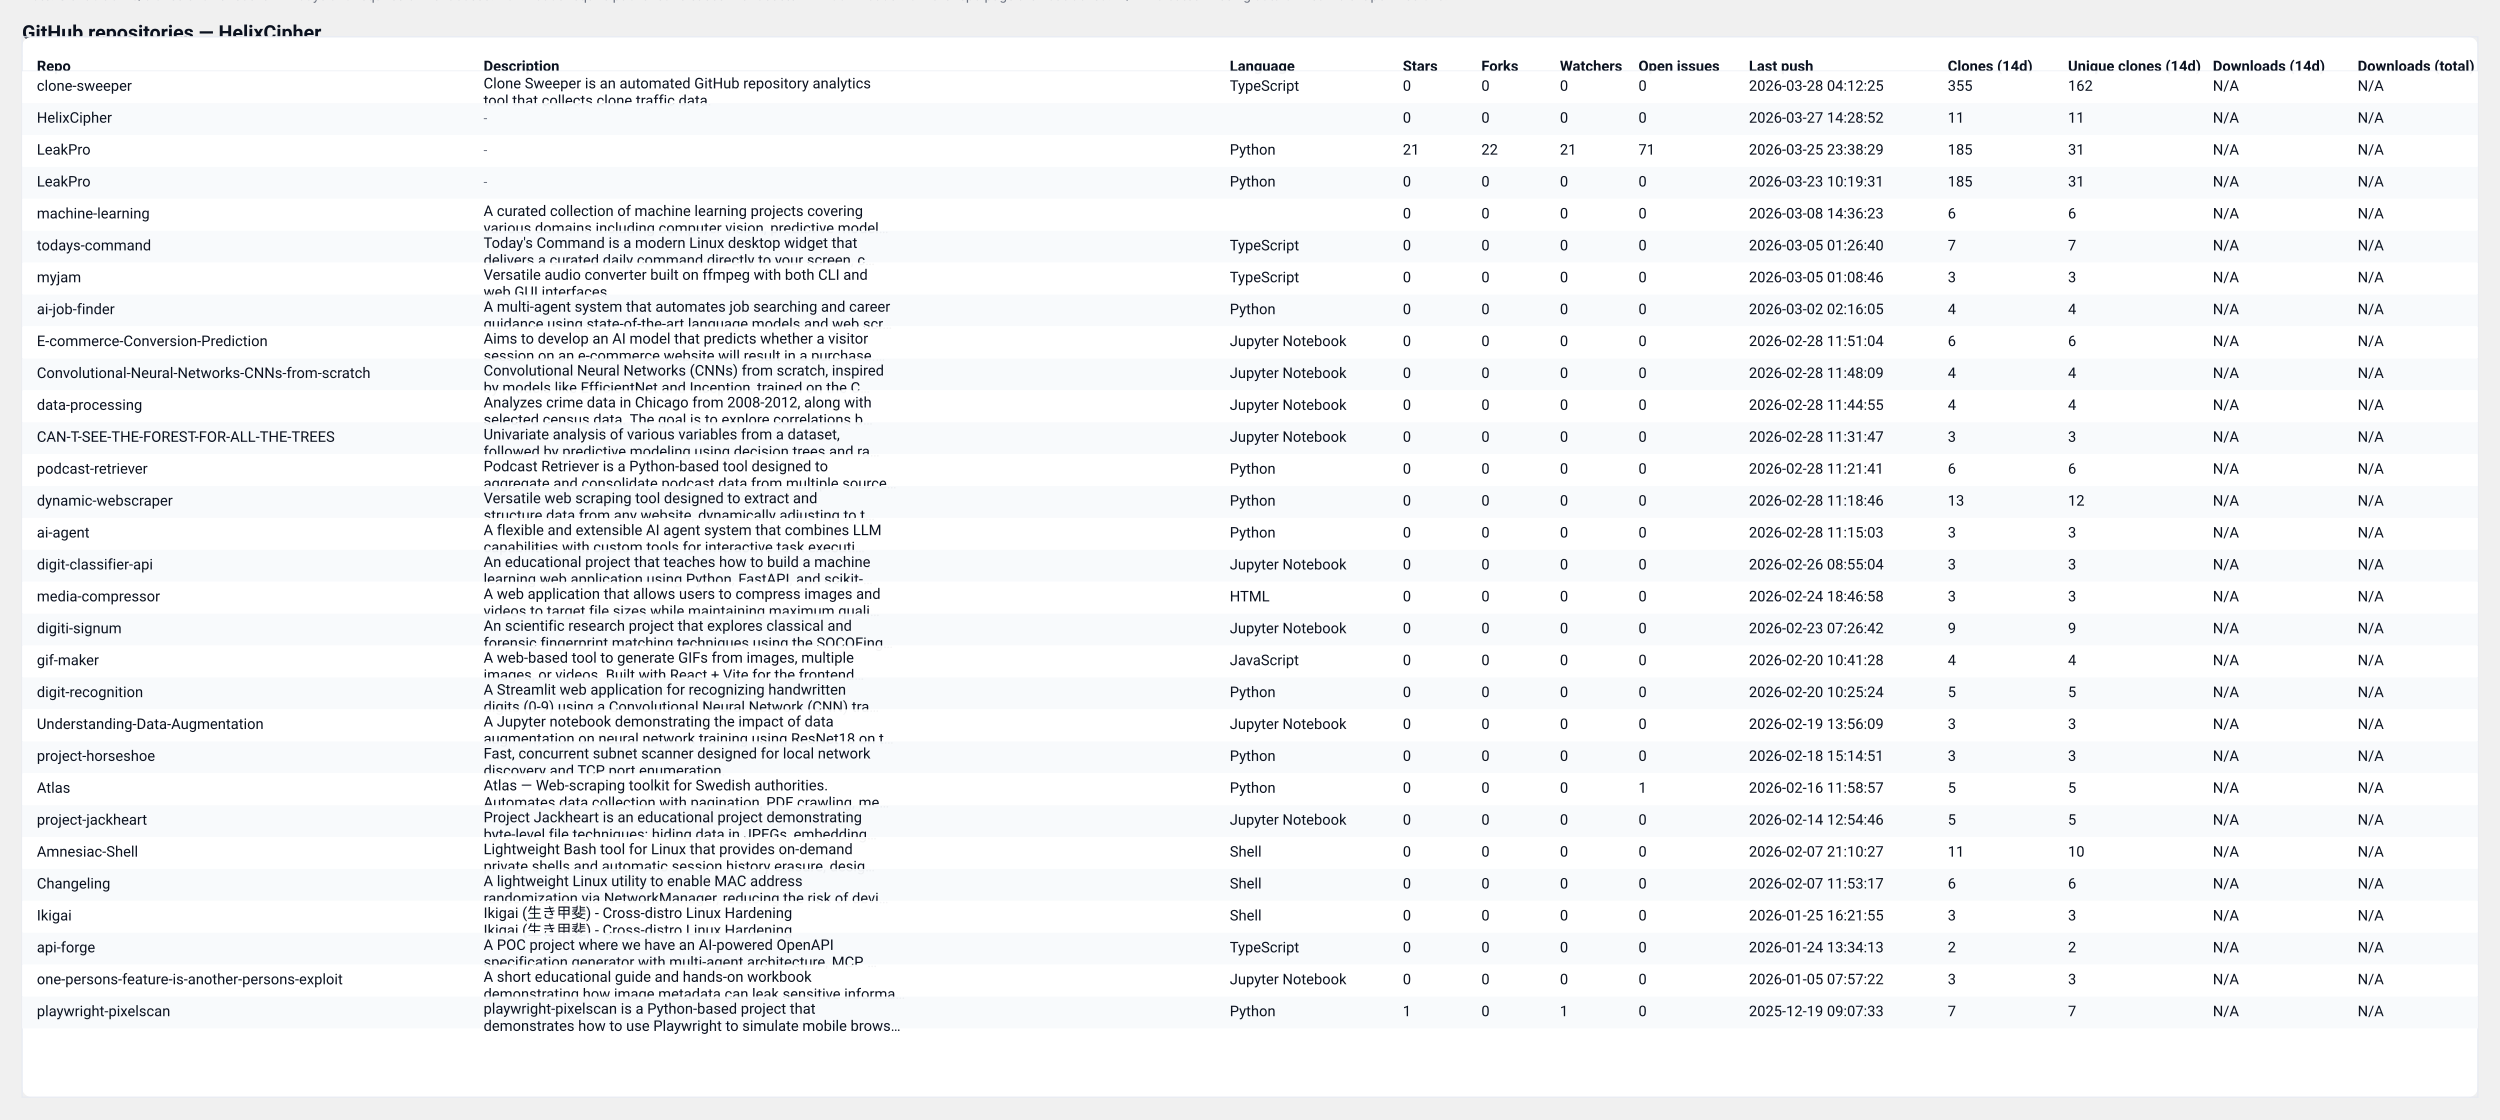
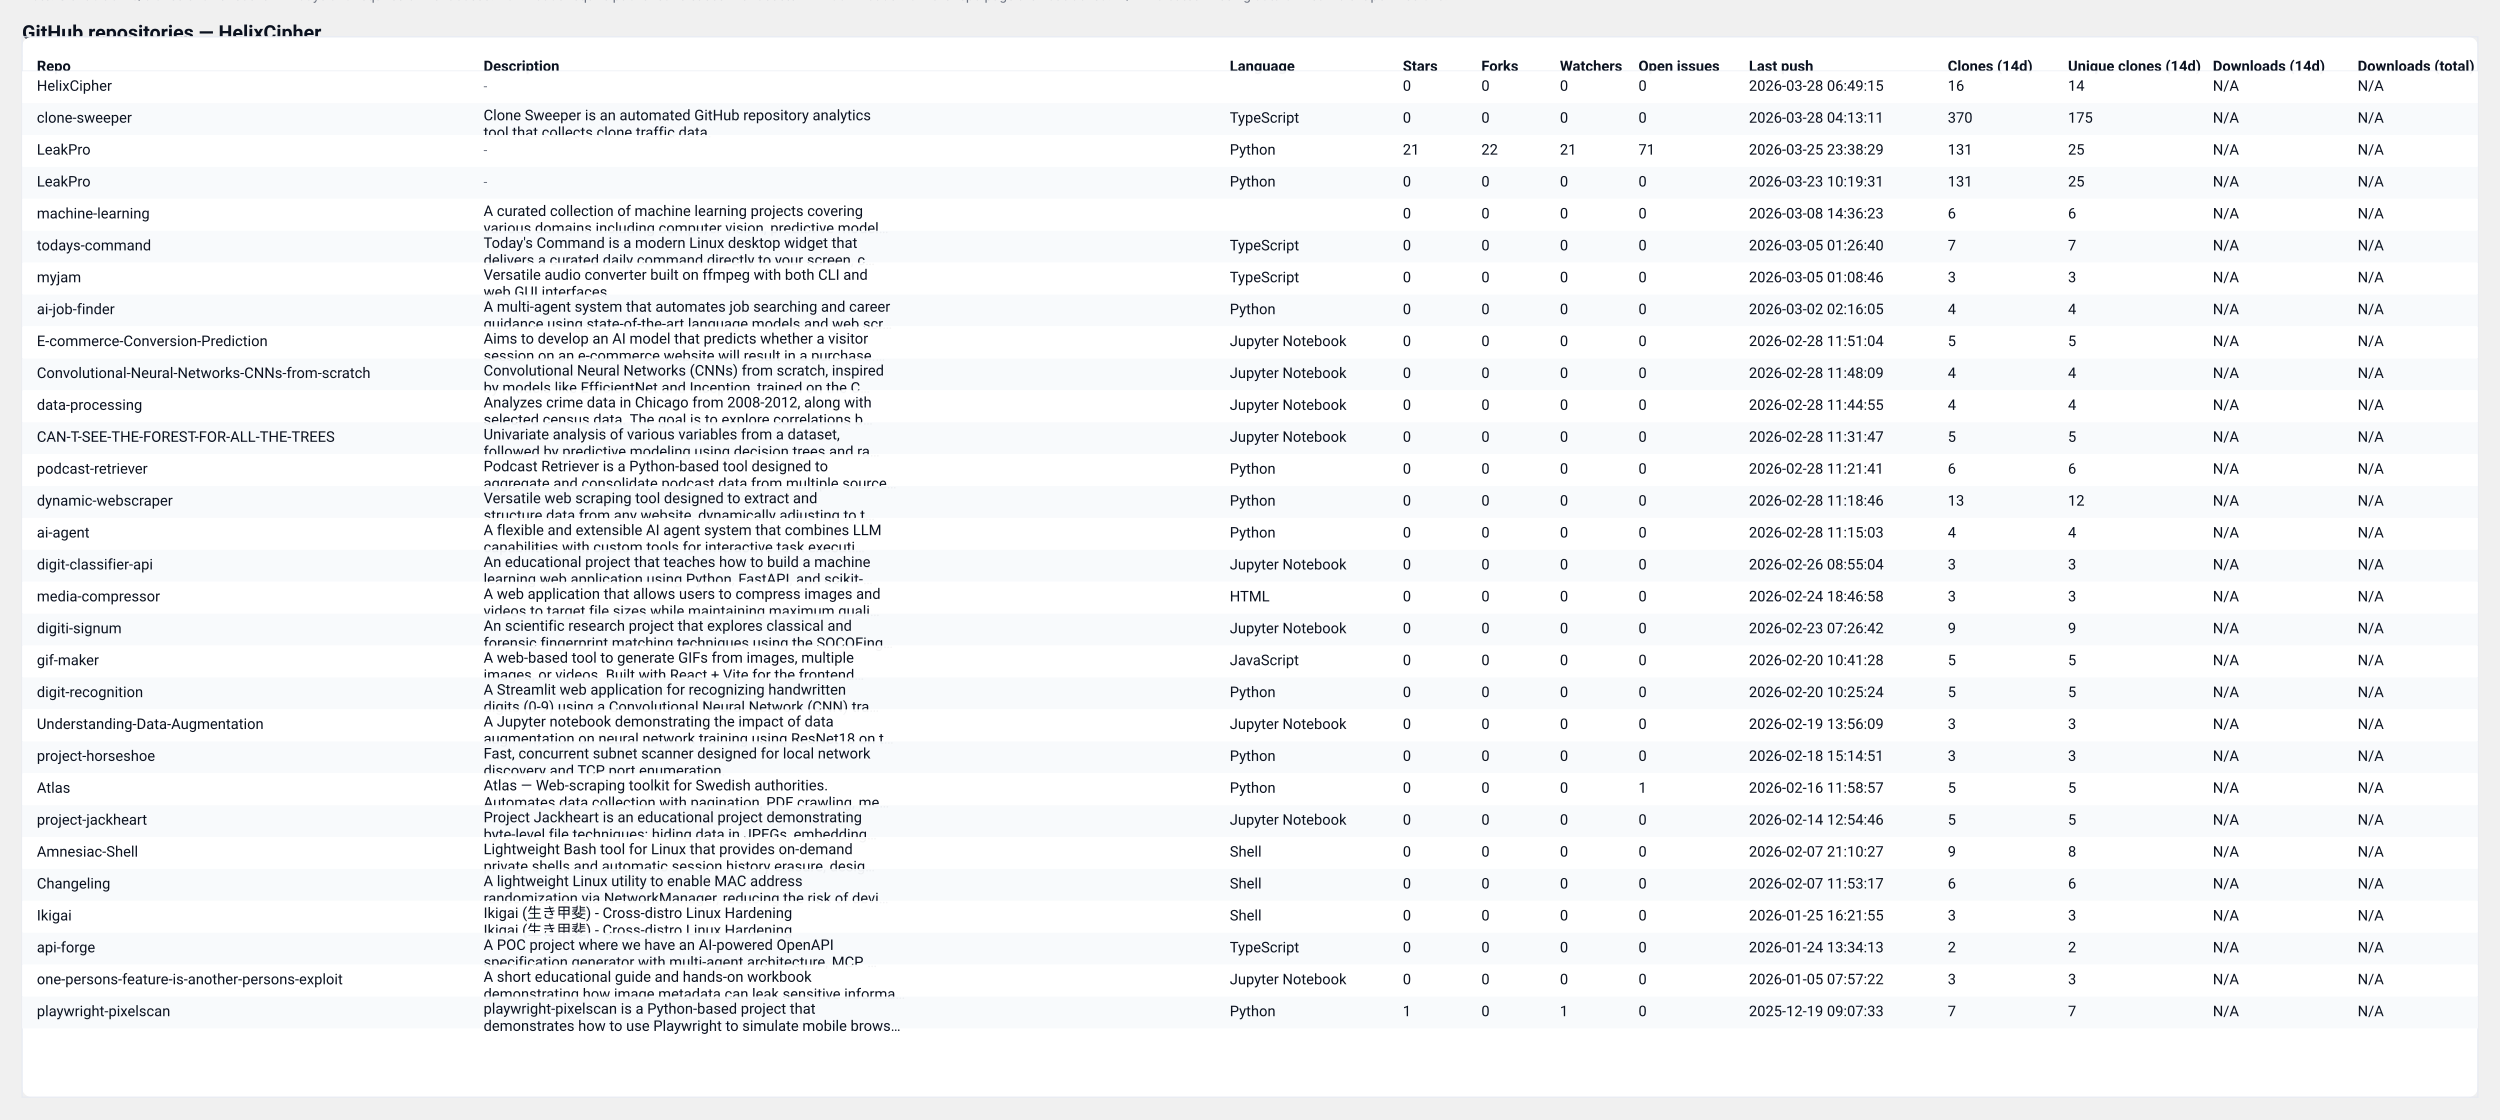
<svg xmlns="http://www.w3.org/2000/svg" width="2037" height="912" viewBox="0 0 2037 912" role="img" aria-label="GitHub repository clones table">
  <style>
  .card { font-family: "Segoe UI", Roboto, "Helvetica Neue", Arial, sans-serif; }
  .title { font-weight:700; font-size:16px; fill: #0b1220; }
  .meta  { font-size:12px; fill:#374151; opacity:0.9; }
  .th    { font-size:12px; font-weight:700; fill:#0b1220; }
  .td    { font-size:12px; fill:#0b1220; }
  .muted { font-size:11px; fill:#6b7280; }
  .row-even { fill: #ffffff; }
  .row-odd  { fill: #f8fafc; }
  .table-border { stroke: #e6eaf2; stroke-width: 1; fill: none; }
  @media (prefers-color-scheme: dark) {
    .title, .meta, .th, .td, .muted { fill: #ffffff; }
    .row-even { fill: #0b1220; }
    .row-odd  { fill: #071026; }
    .table-border { stroke: #0f172a; }
  }
</style>
  <text x="18" y="32" class="title card">GitHub repositories — HelixCipher</text>
-   <text x="18" y="50" class="meta card">Generated: 2026-03-28T04:13:09.311888Z · Mode: Public repos only · Repos: 30 · Clones: 867 · Downloads: 0</text>
+   <text x="18" y="50" class="meta card">Generated: 2026-03-29T04:31:20.543949Z · Mode: Public repos only · Repos: 30 · Clones: 780 · Downloads: 0</text>
  <rect x="18" y="30" width="2001" height="864" rx="8" class="row-even" />
  <rect x="18" y="30" width="2001" height="864" class="table-border" />
  <text x="30" y="58" class="th card">Repo</text>
  <text x="394" y="58" class="th card">Description</text>
  <text x="1002" y="58" class="th card">Language</text>
  <text x="1143" y="58" class="th card">Stars</text>
  <text x="1207" y="58" class="th card">Forks</text>
  <text x="1271" y="58" class="th card">Watchers</text>
  <text x="1335" y="58" class="th card">Open issues</text>
  <text x="1425" y="58" class="th card">Last push</text>
  <text x="1587" y="58" class="th card">Clones (14d)</text>
  <text x="1685" y="58" class="th card">Unique clones (14d)</text>
  <text x="1803" y="58" class="th card">Downloads (14d)</text>
  <text x="1921" y="58" class="th card">Downloads (total)</text>
  <line x1="18" y1="58" x2="2019" y2="58" stroke="#e6eaf2" />
  <rect x="18" y="58" width="2001" height="26" class="row-even" opacity="0.95" />
-   <text x="30" y="74" class="td card">clone-sweeper</text>
-   <text x="394" y="72" class="td card">Clone Sweeper is an automated GitHub repository analytics</text>
-   <text x="394" y="86" class="td card">tool that collects clone traffic data.</text>
-   <text x="1002" y="74" class="td card">TypeScript</text>
+   <text x="30" y="74" class="td card">HelixCipher</text>
+   <text x="394" y="74" class="muted card">-</text>
+   <text x="1002" y="74" class="td card" />
  <text x="1143" y="74" class="td card">0</text>
  <text x="1207" y="74" class="td card">0</text>
  <text x="1271" y="74" class="td card">0</text>
  <text x="1335" y="74" class="td card">0</text>
-   <text x="1425" y="74" class="td card">2026-03-28 04:12:25</text>
-   <text x="1587" y="74" class="td card">355</text>
-   <text x="1685" y="74" class="td card">162</text>
+   <text x="1425" y="74" class="td card">2026-03-28 06:49:15</text>
+   <text x="1587" y="74" class="td card">16</text>
+   <text x="1685" y="74" class="td card">14</text>
  <text x="1803" y="74" class="td card">N/A</text>
  <text x="1921" y="74" class="td card">N/A</text>
  <rect x="18" y="84" width="2001" height="26" class="row-odd" opacity="0.95" />
-   <text x="30" y="100" class="td card">HelixCipher</text>
-   <text x="394" y="100" class="muted card">-</text>
-   <text x="1002" y="100" class="td card" />
+   <text x="30" y="100" class="td card">clone-sweeper</text>
+   <text x="394" y="98" class="td card">Clone Sweeper is an automated GitHub repository analytics</text>
+   <text x="394" y="112" class="td card">tool that collects clone traffic data.</text>
+   <text x="1002" y="100" class="td card">TypeScript</text>
  <text x="1143" y="100" class="td card">0</text>
  <text x="1207" y="100" class="td card">0</text>
  <text x="1271" y="100" class="td card">0</text>
  <text x="1335" y="100" class="td card">0</text>
-   <text x="1425" y="100" class="td card">2026-03-27 14:28:52</text>
-   <text x="1587" y="100" class="td card">11</text>
-   <text x="1685" y="100" class="td card">11</text>
+   <text x="1425" y="100" class="td card">2026-03-28 04:13:11</text>
+   <text x="1587" y="100" class="td card">370</text>
+   <text x="1685" y="100" class="td card">175</text>
  <text x="1803" y="100" class="td card">N/A</text>
  <text x="1921" y="100" class="td card">N/A</text>
  <rect x="18" y="110" width="2001" height="26" class="row-even" opacity="0.95" />
  <text x="30" y="126" class="td card">LeakPro</text>
  <text x="394" y="126" class="muted card">-</text>
  <text x="1002" y="126" class="td card">Python</text>
  <text x="1143" y="126" class="td card">21</text>
  <text x="1207" y="126" class="td card">22</text>
  <text x="1271" y="126" class="td card">21</text>
  <text x="1335" y="126" class="td card">71</text>
  <text x="1425" y="126" class="td card">2026-03-25 23:38:29</text>
-   <text x="1587" y="126" class="td card">185</text>
-   <text x="1685" y="126" class="td card">31</text>
+   <text x="1587" y="126" class="td card">131</text>
+   <text x="1685" y="126" class="td card">25</text>
  <text x="1803" y="126" class="td card">N/A</text>
  <text x="1921" y="126" class="td card">N/A</text>
  <rect x="18" y="136" width="2001" height="26" class="row-odd" opacity="0.95" />
  <text x="30" y="152" class="td card">LeakPro</text>
  <text x="394" y="152" class="muted card">-</text>
  <text x="1002" y="152" class="td card">Python</text>
  <text x="1143" y="152" class="td card">0</text>
  <text x="1207" y="152" class="td card">0</text>
  <text x="1271" y="152" class="td card">0</text>
  <text x="1335" y="152" class="td card">0</text>
  <text x="1425" y="152" class="td card">2026-03-23 10:19:31</text>
-   <text x="1587" y="152" class="td card">185</text>
-   <text x="1685" y="152" class="td card">31</text>
+   <text x="1587" y="152" class="td card">131</text>
+   <text x="1685" y="152" class="td card">25</text>
  <text x="1803" y="152" class="td card">N/A</text>
  <text x="1921" y="152" class="td card">N/A</text>
  <rect x="18" y="162" width="2001" height="26" class="row-even" opacity="0.95" />
  <text x="30" y="178" class="td card">machine-learning</text>
  <text x="394" y="176" class="td card">A curated collection of machine learning projects covering</text>
  <text x="394" y="190" class="td card">various domains including computer vision, predictive model…</text>
  <text x="1002" y="178" class="td card" />
  <text x="1143" y="178" class="td card">0</text>
  <text x="1207" y="178" class="td card">0</text>
  <text x="1271" y="178" class="td card">0</text>
  <text x="1335" y="178" class="td card">0</text>
  <text x="1425" y="178" class="td card">2026-03-08 14:36:23</text>
  <text x="1587" y="178" class="td card">6</text>
  <text x="1685" y="178" class="td card">6</text>
  <text x="1803" y="178" class="td card">N/A</text>
  <text x="1921" y="178" class="td card">N/A</text>
  <rect x="18" y="188" width="2001" height="26" class="row-odd" opacity="0.95" />
  <text x="30" y="204" class="td card">todays-command</text>
  <text x="394" y="202" class="td card">Today's Command is a modern Linux desktop widget that</text>
  <text x="394" y="216" class="td card">delivers a curated daily command directly to your screen, c…</text>
  <text x="1002" y="204" class="td card">TypeScript</text>
  <text x="1143" y="204" class="td card">0</text>
  <text x="1207" y="204" class="td card">0</text>
  <text x="1271" y="204" class="td card">0</text>
  <text x="1335" y="204" class="td card">0</text>
  <text x="1425" y="204" class="td card">2026-03-05 01:26:40</text>
  <text x="1587" y="204" class="td card">7</text>
  <text x="1685" y="204" class="td card">7</text>
  <text x="1803" y="204" class="td card">N/A</text>
  <text x="1921" y="204" class="td card">N/A</text>
  <rect x="18" y="214" width="2001" height="26" class="row-even" opacity="0.95" />
  <text x="30" y="230" class="td card">myjam</text>
  <text x="394" y="228" class="td card">Versatile audio converter built on ffmpeg with both CLI and</text>
  <text x="394" y="242" class="td card">web GUI interfaces</text>
  <text x="1002" y="230" class="td card">TypeScript</text>
  <text x="1143" y="230" class="td card">0</text>
  <text x="1207" y="230" class="td card">0</text>
  <text x="1271" y="230" class="td card">0</text>
  <text x="1335" y="230" class="td card">0</text>
  <text x="1425" y="230" class="td card">2026-03-05 01:08:46</text>
  <text x="1587" y="230" class="td card">3</text>
  <text x="1685" y="230" class="td card">3</text>
  <text x="1803" y="230" class="td card">N/A</text>
  <text x="1921" y="230" class="td card">N/A</text>
  <rect x="18" y="240" width="2001" height="26" class="row-odd" opacity="0.95" />
  <text x="30" y="256" class="td card">ai-job-finder</text>
  <text x="394" y="254" class="td card">A multi-agent system that automates job searching and career</text>
  <text x="394" y="268" class="td card">guidance using state-of-the-art language models and web scr…</text>
  <text x="1002" y="256" class="td card">Python</text>
  <text x="1143" y="256" class="td card">0</text>
  <text x="1207" y="256" class="td card">0</text>
  <text x="1271" y="256" class="td card">0</text>
  <text x="1335" y="256" class="td card">0</text>
  <text x="1425" y="256" class="td card">2026-03-02 02:16:05</text>
  <text x="1587" y="256" class="td card">4</text>
  <text x="1685" y="256" class="td card">4</text>
  <text x="1803" y="256" class="td card">N/A</text>
  <text x="1921" y="256" class="td card">N/A</text>
  <rect x="18" y="266" width="2001" height="26" class="row-even" opacity="0.95" />
  <text x="30" y="282" class="td card">E-commerce-Conversion-Prediction</text>
  <text x="394" y="280" class="td card">Aims to develop an AI model that predicts whether a visitor</text>
  <text x="394" y="294" class="td card">session on an e-commerce website will result in a purchase.…</text>
  <text x="1002" y="282" class="td card">Jupyter Notebook</text>
  <text x="1143" y="282" class="td card">0</text>
  <text x="1207" y="282" class="td card">0</text>
  <text x="1271" y="282" class="td card">0</text>
  <text x="1335" y="282" class="td card">0</text>
  <text x="1425" y="282" class="td card">2026-02-28 11:51:04</text>
-   <text x="1587" y="282" class="td card">6</text>
-   <text x="1685" y="282" class="td card">6</text>
+   <text x="1587" y="282" class="td card">5</text>
+   <text x="1685" y="282" class="td card">5</text>
  <text x="1803" y="282" class="td card">N/A</text>
  <text x="1921" y="282" class="td card">N/A</text>
  <rect x="18" y="292" width="2001" height="26" class="row-odd" opacity="0.95" />
  <text x="30" y="308" class="td card">Convolutional-Neural-Networks-CNNs-from-scratch</text>
  <text x="394" y="306" class="td card">Convolutional Neural Networks (CNNs) from scratch, inspired</text>
  <text x="394" y="320" class="td card">by models like EfficientNet and Inception, trained on the C…</text>
  <text x="1002" y="308" class="td card">Jupyter Notebook</text>
  <text x="1143" y="308" class="td card">0</text>
  <text x="1207" y="308" class="td card">0</text>
  <text x="1271" y="308" class="td card">0</text>
  <text x="1335" y="308" class="td card">0</text>
  <text x="1425" y="308" class="td card">2026-02-28 11:48:09</text>
  <text x="1587" y="308" class="td card">4</text>
  <text x="1685" y="308" class="td card">4</text>
  <text x="1803" y="308" class="td card">N/A</text>
  <text x="1921" y="308" class="td card">N/A</text>
  <rect x="18" y="318" width="2001" height="26" class="row-even" opacity="0.95" />
  <text x="30" y="334" class="td card">data-processing</text>
  <text x="394" y="332" class="td card">Analyzes crime data in Chicago from 2008-2012, along with</text>
  <text x="394" y="346" class="td card">selected census data. The goal is to explore correlations b…</text>
  <text x="1002" y="334" class="td card">Jupyter Notebook</text>
  <text x="1143" y="334" class="td card">0</text>
  <text x="1207" y="334" class="td card">0</text>
  <text x="1271" y="334" class="td card">0</text>
  <text x="1335" y="334" class="td card">0</text>
  <text x="1425" y="334" class="td card">2026-02-28 11:44:55</text>
  <text x="1587" y="334" class="td card">4</text>
  <text x="1685" y="334" class="td card">4</text>
  <text x="1803" y="334" class="td card">N/A</text>
  <text x="1921" y="334" class="td card">N/A</text>
  <rect x="18" y="344" width="2001" height="26" class="row-odd" opacity="0.95" />
  <text x="30" y="360" class="td card">CAN-T-SEE-THE-FOREST-FOR-ALL-THE-TREES</text>
  <text x="394" y="358" class="td card">Univariate analysis of various variables from a dataset,</text>
  <text x="394" y="372" class="td card">followed by predictive modeling using decision trees and ra…</text>
  <text x="1002" y="360" class="td card">Jupyter Notebook</text>
  <text x="1143" y="360" class="td card">0</text>
  <text x="1207" y="360" class="td card">0</text>
  <text x="1271" y="360" class="td card">0</text>
  <text x="1335" y="360" class="td card">0</text>
  <text x="1425" y="360" class="td card">2026-02-28 11:31:47</text>
-   <text x="1587" y="360" class="td card">3</text>
-   <text x="1685" y="360" class="td card">3</text>
+   <text x="1587" y="360" class="td card">5</text>
+   <text x="1685" y="360" class="td card">5</text>
  <text x="1803" y="360" class="td card">N/A</text>
  <text x="1921" y="360" class="td card">N/A</text>
  <rect x="18" y="370" width="2001" height="26" class="row-even" opacity="0.95" />
  <text x="30" y="386" class="td card">podcast-retriever</text>
  <text x="394" y="384" class="td card">Podcast Retriever is a Python-based tool designed to</text>
  <text x="394" y="398" class="td card">aggregate and consolidate podcast data from multiple source…</text>
  <text x="1002" y="386" class="td card">Python</text>
  <text x="1143" y="386" class="td card">0</text>
  <text x="1207" y="386" class="td card">0</text>
  <text x="1271" y="386" class="td card">0</text>
  <text x="1335" y="386" class="td card">0</text>
  <text x="1425" y="386" class="td card">2026-02-28 11:21:41</text>
  <text x="1587" y="386" class="td card">6</text>
  <text x="1685" y="386" class="td card">6</text>
  <text x="1803" y="386" class="td card">N/A</text>
  <text x="1921" y="386" class="td card">N/A</text>
  <rect x="18" y="396" width="2001" height="26" class="row-odd" opacity="0.95" />
  <text x="30" y="412" class="td card">dynamic-webscraper</text>
  <text x="394" y="410" class="td card">Versatile web scraping tool designed to extract and</text>
  <text x="394" y="424" class="td card">structure data from any website, dynamically adjusting to t…</text>
  <text x="1002" y="412" class="td card">Python</text>
  <text x="1143" y="412" class="td card">0</text>
  <text x="1207" y="412" class="td card">0</text>
  <text x="1271" y="412" class="td card">0</text>
  <text x="1335" y="412" class="td card">0</text>
  <text x="1425" y="412" class="td card">2026-02-28 11:18:46</text>
  <text x="1587" y="412" class="td card">13</text>
  <text x="1685" y="412" class="td card">12</text>
  <text x="1803" y="412" class="td card">N/A</text>
  <text x="1921" y="412" class="td card">N/A</text>
  <rect x="18" y="422" width="2001" height="26" class="row-even" opacity="0.95" />
  <text x="30" y="438" class="td card">ai-agent</text>
  <text x="394" y="436" class="td card">A flexible and extensible AI agent system that combines LLM</text>
  <text x="394" y="450" class="td card">capabilities with custom tools for interactive task executi…</text>
  <text x="1002" y="438" class="td card">Python</text>
  <text x="1143" y="438" class="td card">0</text>
  <text x="1207" y="438" class="td card">0</text>
  <text x="1271" y="438" class="td card">0</text>
  <text x="1335" y="438" class="td card">0</text>
  <text x="1425" y="438" class="td card">2026-02-28 11:15:03</text>
-   <text x="1587" y="438" class="td card">3</text>
-   <text x="1685" y="438" class="td card">3</text>
+   <text x="1587" y="438" class="td card">4</text>
+   <text x="1685" y="438" class="td card">4</text>
  <text x="1803" y="438" class="td card">N/A</text>
  <text x="1921" y="438" class="td card">N/A</text>
  <rect x="18" y="448" width="2001" height="26" class="row-odd" opacity="0.95" />
  <text x="30" y="464" class="td card">digit-classifier-api</text>
  <text x="394" y="462" class="td card">An educational project that teaches how to build a machine</text>
  <text x="394" y="476" class="td card">learning web application using Python, FastAPI, and scikit-…</text>
  <text x="1002" y="464" class="td card">Jupyter Notebook</text>
  <text x="1143" y="464" class="td card">0</text>
  <text x="1207" y="464" class="td card">0</text>
  <text x="1271" y="464" class="td card">0</text>
  <text x="1335" y="464" class="td card">0</text>
  <text x="1425" y="464" class="td card">2026-02-26 08:55:04</text>
  <text x="1587" y="464" class="td card">3</text>
  <text x="1685" y="464" class="td card">3</text>
  <text x="1803" y="464" class="td card">N/A</text>
  <text x="1921" y="464" class="td card">N/A</text>
  <rect x="18" y="474" width="2001" height="26" class="row-even" opacity="0.95" />
  <text x="30" y="490" class="td card">media-compressor</text>
  <text x="394" y="488" class="td card">A web application that allows users to compress images and</text>
  <text x="394" y="502" class="td card">videos to target file sizes while maintaining maximum quali…</text>
  <text x="1002" y="490" class="td card">HTML</text>
  <text x="1143" y="490" class="td card">0</text>
  <text x="1207" y="490" class="td card">0</text>
  <text x="1271" y="490" class="td card">0</text>
  <text x="1335" y="490" class="td card">0</text>
  <text x="1425" y="490" class="td card">2026-02-24 18:46:58</text>
  <text x="1587" y="490" class="td card">3</text>
  <text x="1685" y="490" class="td card">3</text>
  <text x="1803" y="490" class="td card">N/A</text>
  <text x="1921" y="490" class="td card">N/A</text>
  <rect x="18" y="500" width="2001" height="26" class="row-odd" opacity="0.95" />
  <text x="30" y="516" class="td card">digiti-signum</text>
  <text x="394" y="514" class="td card">An scientific research project that explores classical and</text>
  <text x="394" y="528" class="td card">forensic fingerprint matching techniques using the SOCOFing…</text>
  <text x="1002" y="516" class="td card">Jupyter Notebook</text>
  <text x="1143" y="516" class="td card">0</text>
  <text x="1207" y="516" class="td card">0</text>
  <text x="1271" y="516" class="td card">0</text>
  <text x="1335" y="516" class="td card">0</text>
  <text x="1425" y="516" class="td card">2026-02-23 07:26:42</text>
  <text x="1587" y="516" class="td card">9</text>
  <text x="1685" y="516" class="td card">9</text>
  <text x="1803" y="516" class="td card">N/A</text>
  <text x="1921" y="516" class="td card">N/A</text>
  <rect x="18" y="526" width="2001" height="26" class="row-even" opacity="0.95" />
  <text x="30" y="542" class="td card">gif-maker</text>
  <text x="394" y="540" class="td card">A web-based tool to generate GIFs from images, multiple</text>
  <text x="394" y="554" class="td card">images, or videos. Built with React + Vite for the frontend…</text>
  <text x="1002" y="542" class="td card">JavaScript</text>
  <text x="1143" y="542" class="td card">0</text>
  <text x="1207" y="542" class="td card">0</text>
  <text x="1271" y="542" class="td card">0</text>
  <text x="1335" y="542" class="td card">0</text>
  <text x="1425" y="542" class="td card">2026-02-20 10:41:28</text>
-   <text x="1587" y="542" class="td card">4</text>
-   <text x="1685" y="542" class="td card">4</text>
+   <text x="1587" y="542" class="td card">5</text>
+   <text x="1685" y="542" class="td card">5</text>
  <text x="1803" y="542" class="td card">N/A</text>
  <text x="1921" y="542" class="td card">N/A</text>
  <rect x="18" y="552" width="2001" height="26" class="row-odd" opacity="0.95" />
  <text x="30" y="568" class="td card">digit-recognition</text>
  <text x="394" y="566" class="td card">A Streamlit web application for recognizing handwritten</text>
  <text x="394" y="580" class="td card">digits (0-9) using a Convolutional Neural Network (CNN) tra…</text>
  <text x="1002" y="568" class="td card">Python</text>
  <text x="1143" y="568" class="td card">0</text>
  <text x="1207" y="568" class="td card">0</text>
  <text x="1271" y="568" class="td card">0</text>
  <text x="1335" y="568" class="td card">0</text>
  <text x="1425" y="568" class="td card">2026-02-20 10:25:24</text>
  <text x="1587" y="568" class="td card">5</text>
  <text x="1685" y="568" class="td card">5</text>
  <text x="1803" y="568" class="td card">N/A</text>
  <text x="1921" y="568" class="td card">N/A</text>
  <rect x="18" y="578" width="2001" height="26" class="row-even" opacity="0.95" />
  <text x="30" y="594" class="td card">Understanding-Data-Augmentation</text>
  <text x="394" y="592" class="td card">A Jupyter notebook demonstrating the impact of data</text>
  <text x="394" y="606" class="td card">augmentation on neural network training using ResNet18 on t…</text>
  <text x="1002" y="594" class="td card">Jupyter Notebook</text>
  <text x="1143" y="594" class="td card">0</text>
  <text x="1207" y="594" class="td card">0</text>
  <text x="1271" y="594" class="td card">0</text>
  <text x="1335" y="594" class="td card">0</text>
  <text x="1425" y="594" class="td card">2026-02-19 13:56:09</text>
  <text x="1587" y="594" class="td card">3</text>
  <text x="1685" y="594" class="td card">3</text>
  <text x="1803" y="594" class="td card">N/A</text>
  <text x="1921" y="594" class="td card">N/A</text>
  <rect x="18" y="604" width="2001" height="26" class="row-odd" opacity="0.95" />
  <text x="30" y="620" class="td card">project-horseshoe</text>
  <text x="394" y="618" class="td card">Fast, concurrent subnet scanner designed for local network</text>
  <text x="394" y="632" class="td card">discovery and TCP port enumeration.</text>
  <text x="1002" y="620" class="td card">Python</text>
  <text x="1143" y="620" class="td card">0</text>
  <text x="1207" y="620" class="td card">0</text>
  <text x="1271" y="620" class="td card">0</text>
  <text x="1335" y="620" class="td card">0</text>
  <text x="1425" y="620" class="td card">2026-02-18 15:14:51</text>
  <text x="1587" y="620" class="td card">3</text>
  <text x="1685" y="620" class="td card">3</text>
  <text x="1803" y="620" class="td card">N/A</text>
  <text x="1921" y="620" class="td card">N/A</text>
  <rect x="18" y="630" width="2001" height="26" class="row-even" opacity="0.95" />
  <text x="30" y="646" class="td card">Atlas</text>
  <text x="394" y="644" class="td card">Atlas — Web-scraping toolkit for Swedish authorities.</text>
  <text x="394" y="658" class="td card">Automates data collection with pagination, PDF crawling, me…</text>
  <text x="1002" y="646" class="td card">Python</text>
  <text x="1143" y="646" class="td card">0</text>
  <text x="1207" y="646" class="td card">0</text>
  <text x="1271" y="646" class="td card">0</text>
  <text x="1335" y="646" class="td card">1</text>
  <text x="1425" y="646" class="td card">2026-02-16 11:58:57</text>
  <text x="1587" y="646" class="td card">5</text>
  <text x="1685" y="646" class="td card">5</text>
  <text x="1803" y="646" class="td card">N/A</text>
  <text x="1921" y="646" class="td card">N/A</text>
  <rect x="18" y="656" width="2001" height="26" class="row-odd" opacity="0.95" />
  <text x="30" y="672" class="td card">project-jackheart</text>
  <text x="394" y="670" class="td card">Project Jackheart is an educational project demonstrating</text>
  <text x="394" y="684" class="td card">byte-level file techniques: hiding data in JPEGs, embedding…</text>
  <text x="1002" y="672" class="td card">Jupyter Notebook</text>
  <text x="1143" y="672" class="td card">0</text>
  <text x="1207" y="672" class="td card">0</text>
  <text x="1271" y="672" class="td card">0</text>
  <text x="1335" y="672" class="td card">0</text>
  <text x="1425" y="672" class="td card">2026-02-14 12:54:46</text>
  <text x="1587" y="672" class="td card">5</text>
  <text x="1685" y="672" class="td card">5</text>
  <text x="1803" y="672" class="td card">N/A</text>
  <text x="1921" y="672" class="td card">N/A</text>
  <rect x="18" y="682" width="2001" height="26" class="row-even" opacity="0.95" />
  <text x="30" y="698" class="td card">Amnesiac-Shell</text>
  <text x="394" y="696" class="td card">Lightweight Bash tool for Linux that provides on-demand</text>
  <text x="394" y="710" class="td card">private shells and automatic session history erasure, desig…</text>
  <text x="1002" y="698" class="td card">Shell</text>
  <text x="1143" y="698" class="td card">0</text>
  <text x="1207" y="698" class="td card">0</text>
  <text x="1271" y="698" class="td card">0</text>
  <text x="1335" y="698" class="td card">0</text>
  <text x="1425" y="698" class="td card">2026-02-07 21:10:27</text>
-   <text x="1587" y="698" class="td card">11</text>
-   <text x="1685" y="698" class="td card">10</text>
+   <text x="1587" y="698" class="td card">9</text>
+   <text x="1685" y="698" class="td card">8</text>
  <text x="1803" y="698" class="td card">N/A</text>
  <text x="1921" y="698" class="td card">N/A</text>
  <rect x="18" y="708" width="2001" height="26" class="row-odd" opacity="0.95" />
  <text x="30" y="724" class="td card">Changeling</text>
  <text x="394" y="722" class="td card">A lightweight Linux utility to enable MAC address</text>
  <text x="394" y="736" class="td card">randomization via NetworkManager, reducing the risk of devi…</text>
  <text x="1002" y="724" class="td card">Shell</text>
  <text x="1143" y="724" class="td card">0</text>
  <text x="1207" y="724" class="td card">0</text>
  <text x="1271" y="724" class="td card">0</text>
  <text x="1335" y="724" class="td card">0</text>
  <text x="1425" y="724" class="td card">2026-02-07 11:53:17</text>
  <text x="1587" y="724" class="td card">6</text>
  <text x="1685" y="724" class="td card">6</text>
  <text x="1803" y="724" class="td card">N/A</text>
  <text x="1921" y="724" class="td card">N/A</text>
  <rect x="18" y="734" width="2001" height="26" class="row-even" opacity="0.95" />
  <text x="30" y="750" class="td card">Ikigai</text>
  <text x="394" y="748" class="td card">Ikigai (生き甲斐) - Cross-distro Linux Hardening</text>
  <text x="394" y="762" class="td card">Ikigai (生き甲斐) - Cross-distro Linux Hardening</text>
  <text x="1002" y="750" class="td card">Shell</text>
  <text x="1143" y="750" class="td card">0</text>
  <text x="1207" y="750" class="td card">0</text>
  <text x="1271" y="750" class="td card">0</text>
  <text x="1335" y="750" class="td card">0</text>
  <text x="1425" y="750" class="td card">2026-01-25 16:21:55</text>
  <text x="1587" y="750" class="td card">3</text>
  <text x="1685" y="750" class="td card">3</text>
  <text x="1803" y="750" class="td card">N/A</text>
  <text x="1921" y="750" class="td card">N/A</text>
  <rect x="18" y="760" width="2001" height="26" class="row-odd" opacity="0.95" />
  <text x="30" y="776" class="td card">api-forge</text>
  <text x="394" y="774" class="td card">A POC project where we have an AI-powered OpenAPI</text>
  <text x="394" y="788" class="td card">specification generator with multi-agent architecture, MCP …</text>
  <text x="1002" y="776" class="td card">TypeScript</text>
  <text x="1143" y="776" class="td card">0</text>
  <text x="1207" y="776" class="td card">0</text>
  <text x="1271" y="776" class="td card">0</text>
  <text x="1335" y="776" class="td card">0</text>
  <text x="1425" y="776" class="td card">2026-01-24 13:34:13</text>
  <text x="1587" y="776" class="td card">2</text>
  <text x="1685" y="776" class="td card">2</text>
  <text x="1803" y="776" class="td card">N/A</text>
  <text x="1921" y="776" class="td card">N/A</text>
  <rect x="18" y="786" width="2001" height="26" class="row-even" opacity="0.95" />
  <text x="30" y="802" class="td card">one-persons-feature-is-another-persons-exploit</text>
  <text x="394" y="800" class="td card">A short educational guide and hands-on workbook</text>
  <text x="394" y="814" class="td card">demonstrating how image metadata can leak sensitive informa…</text>
  <text x="1002" y="802" class="td card">Jupyter Notebook</text>
  <text x="1143" y="802" class="td card">0</text>
  <text x="1207" y="802" class="td card">0</text>
  <text x="1271" y="802" class="td card">0</text>
  <text x="1335" y="802" class="td card">0</text>
  <text x="1425" y="802" class="td card">2026-01-05 07:57:22</text>
  <text x="1587" y="802" class="td card">3</text>
  <text x="1685" y="802" class="td card">3</text>
  <text x="1803" y="802" class="td card">N/A</text>
  <text x="1921" y="802" class="td card">N/A</text>
  <rect x="18" y="812" width="2001" height="26" class="row-odd" opacity="0.95" />
  <text x="30" y="828" class="td card">playwright-pixelscan</text>
  <text x="394" y="826" class="td card">playwright-pixelscan is a Python-based project that</text>
  <text x="394" y="840" class="td card">demonstrates how to use Playwright to simulate mobile brows…</text>
  <text x="1002" y="828" class="td card">Python</text>
  <text x="1143" y="828" class="td card">1</text>
  <text x="1207" y="828" class="td card">0</text>
  <text x="1271" y="828" class="td card">1</text>
  <text x="1335" y="828" class="td card">0</text>
  <text x="1425" y="828" class="td card">2025-12-19 09:07:33</text>
  <text x="1587" y="828" class="td card">7</text>
  <text x="1685" y="828" class="td card">7</text>
  <text x="1803" y="828" class="td card">N/A</text>
  <text x="1921" y="828" class="td card">N/A</text>
  <text x="18" y="" class="muted card">Note: GitHub traffic/clones shows recent ~14 days and requires owner access. Downloads require published releases with assets - ZIP downloads from the repo page are not tracked. 'N/A' indicates missing data or insufficient permissions.</text>
</svg>
